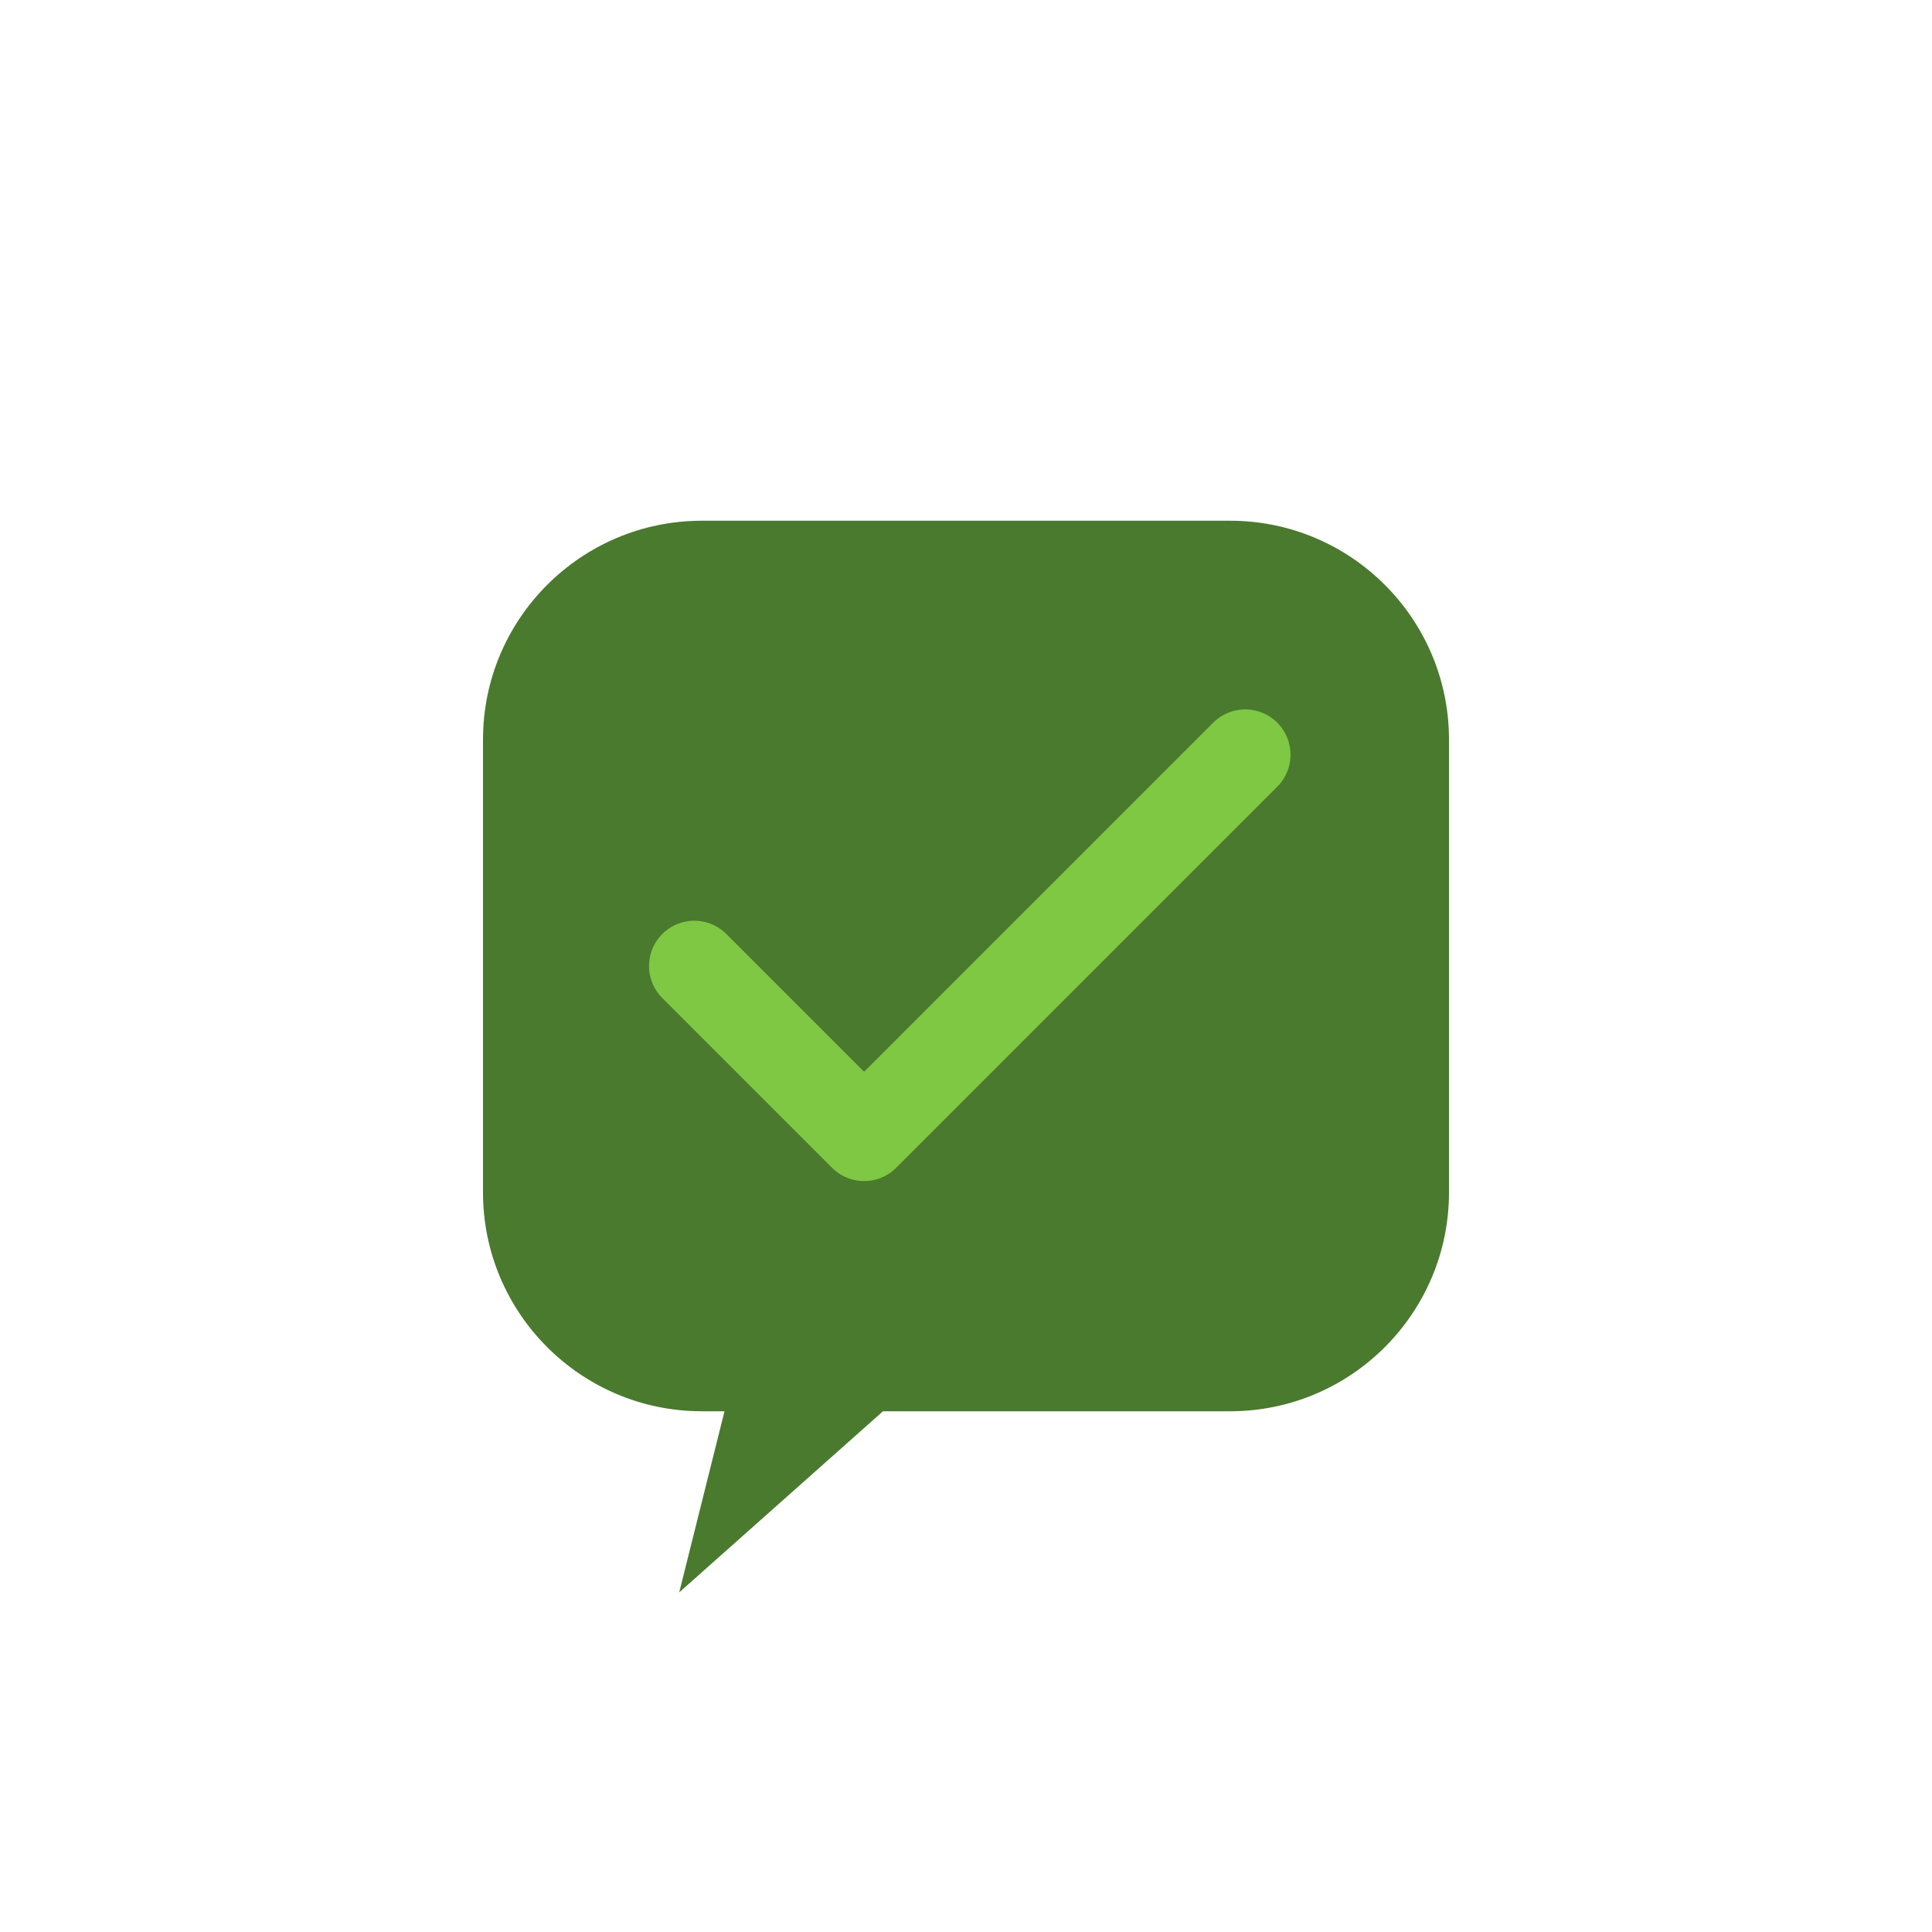
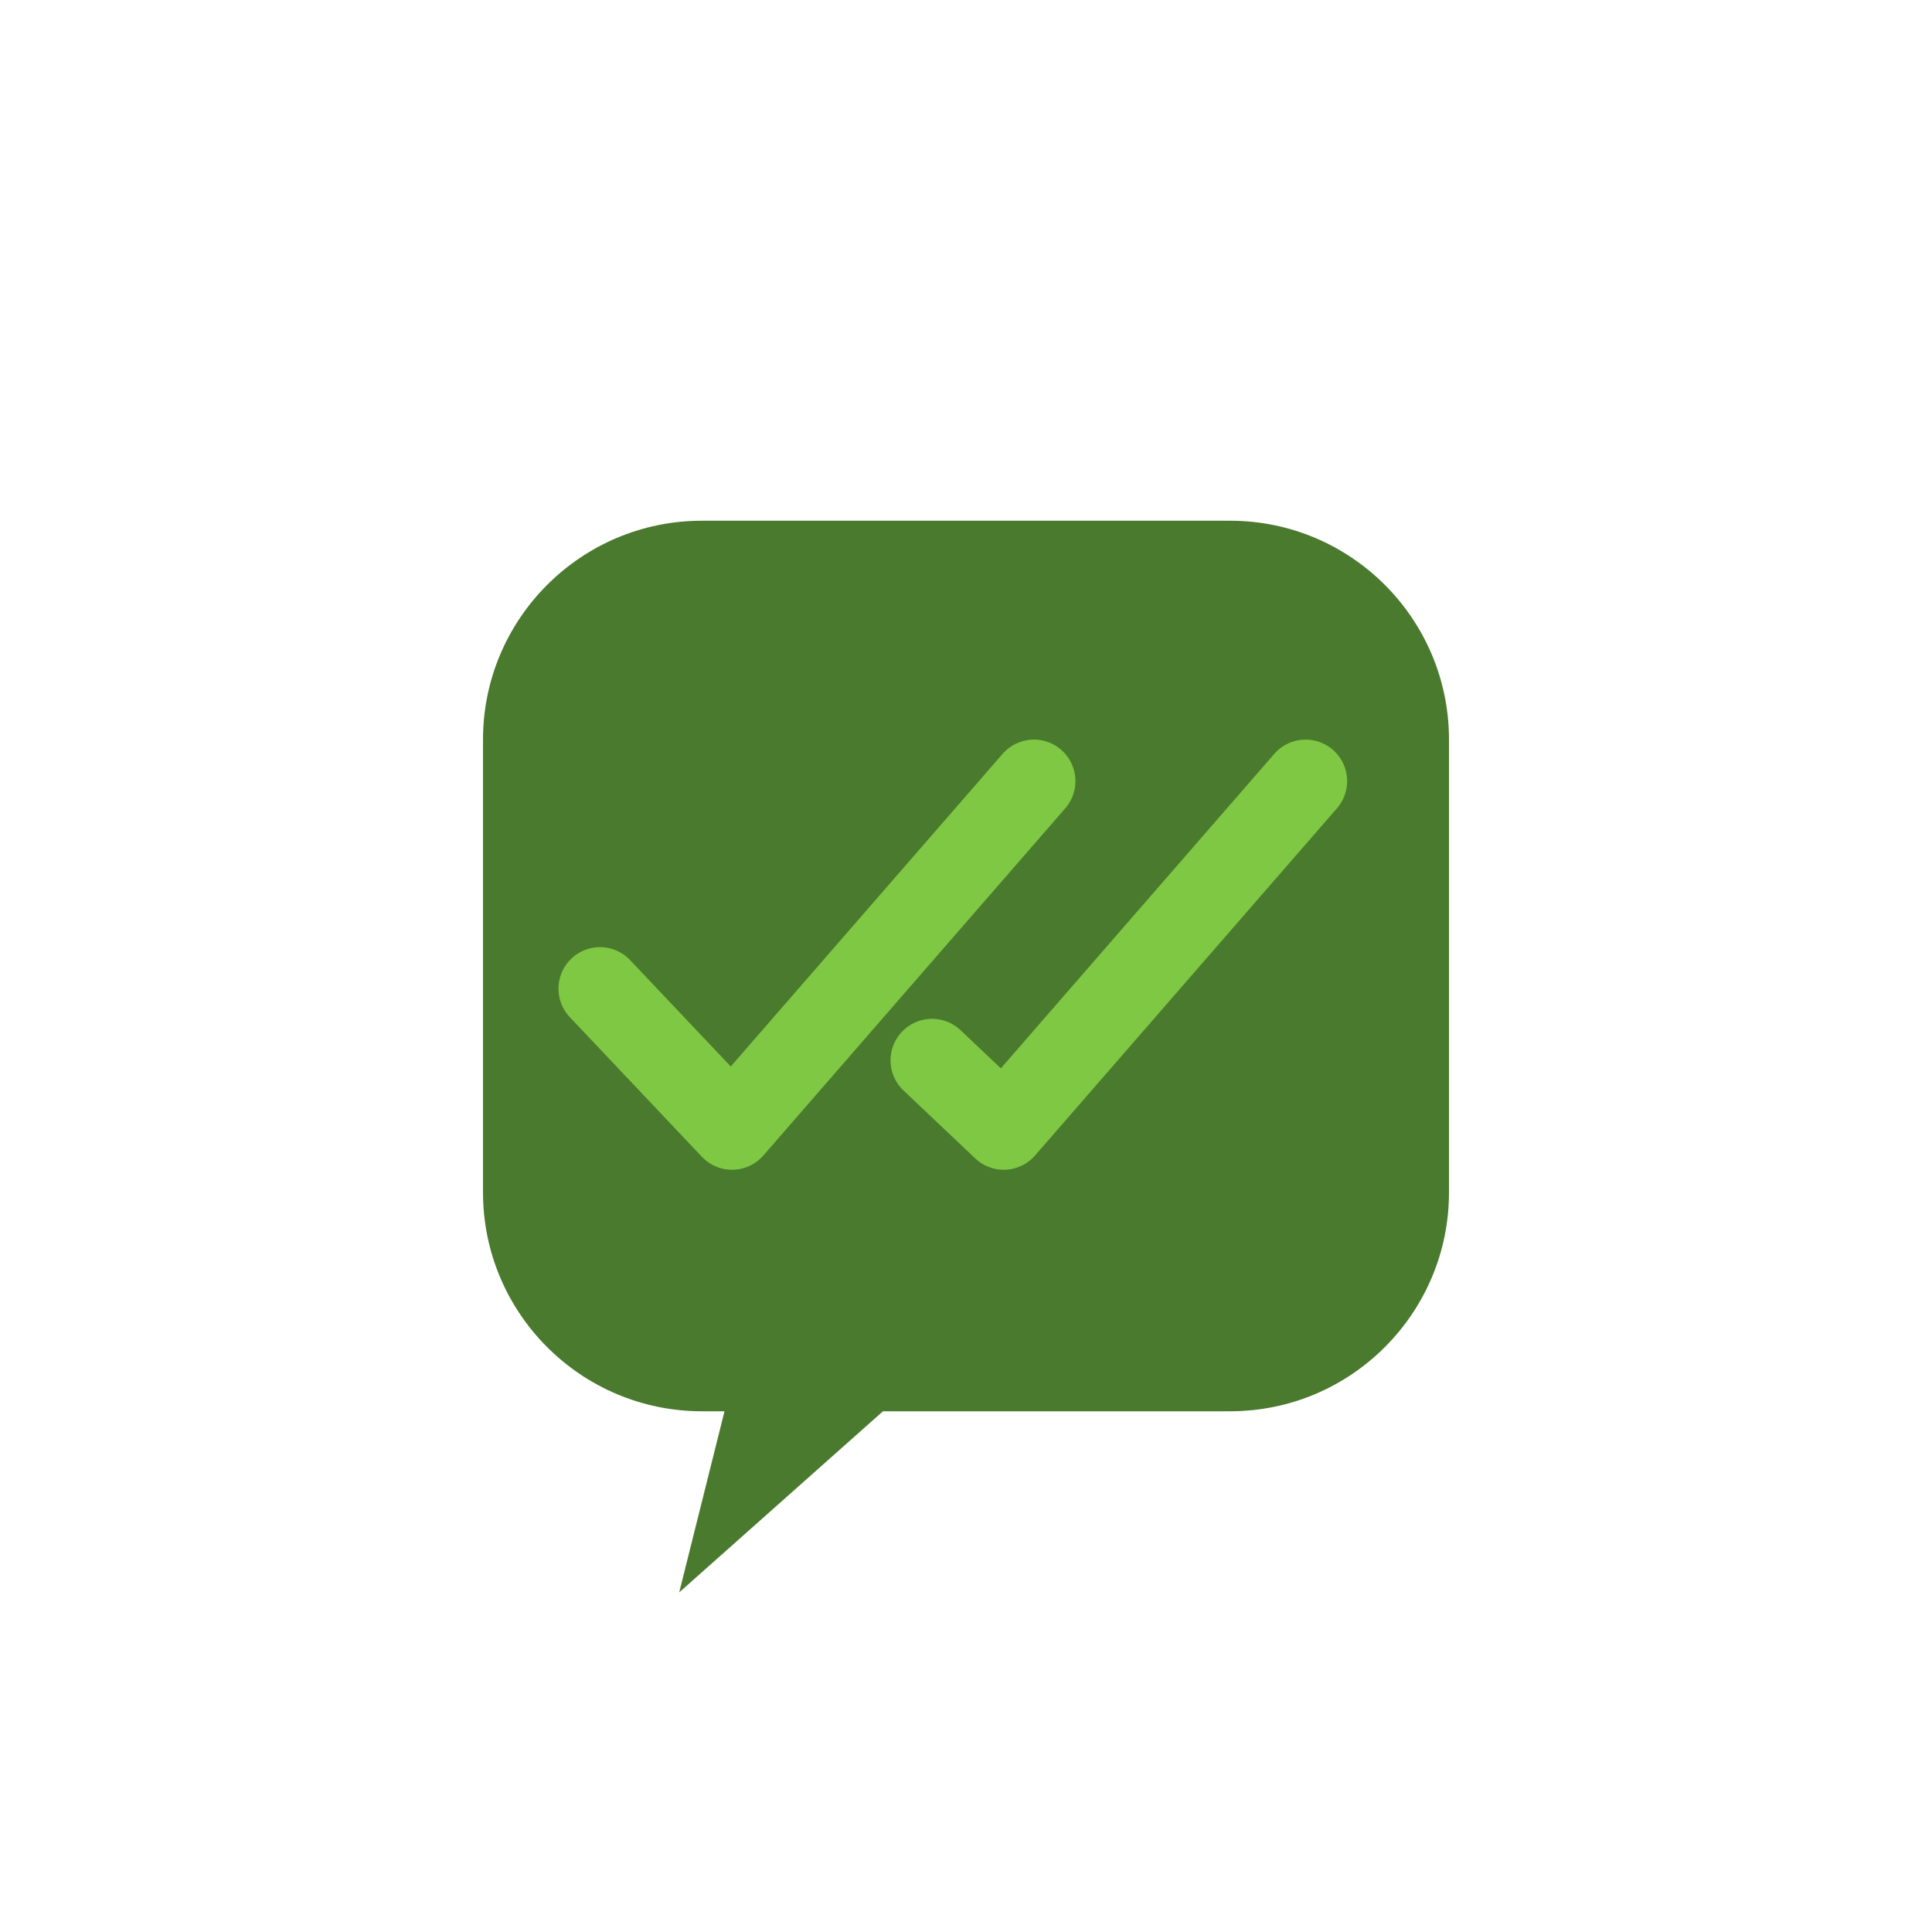
<svg xmlns="http://www.w3.org/2000/svg" viewBox="0 0 512 512" fill="none">
  <g transform="translate(-6, 34)">
    <path d="M134 162 C134 130 160 104 192 104 L332 104 C364 104 390 130 390 162 L390 282 C390 314 364 340 332 340 L240 340 L186 388 L198 340 L192 340 C160 340 134 314 134 282 Z" fill="#4A7A2E" />
-     <polyline points="190,222 235,267 336,166" stroke="#7EC843" stroke-width="24" stroke-linecap="round" stroke-linejoin="round" fill="none" />
+     <polyline points="165,228 200,265 280,173" stroke="#7EC843" stroke-width="22" stroke-linecap="round" stroke-linejoin="round" fill="none" />
+     <polyline points="253,247 272,265 352,173" stroke="#7EC843" stroke-width="22" stroke-linecap="round" stroke-linejoin="round" fill="none" />
  </g>
</svg>
